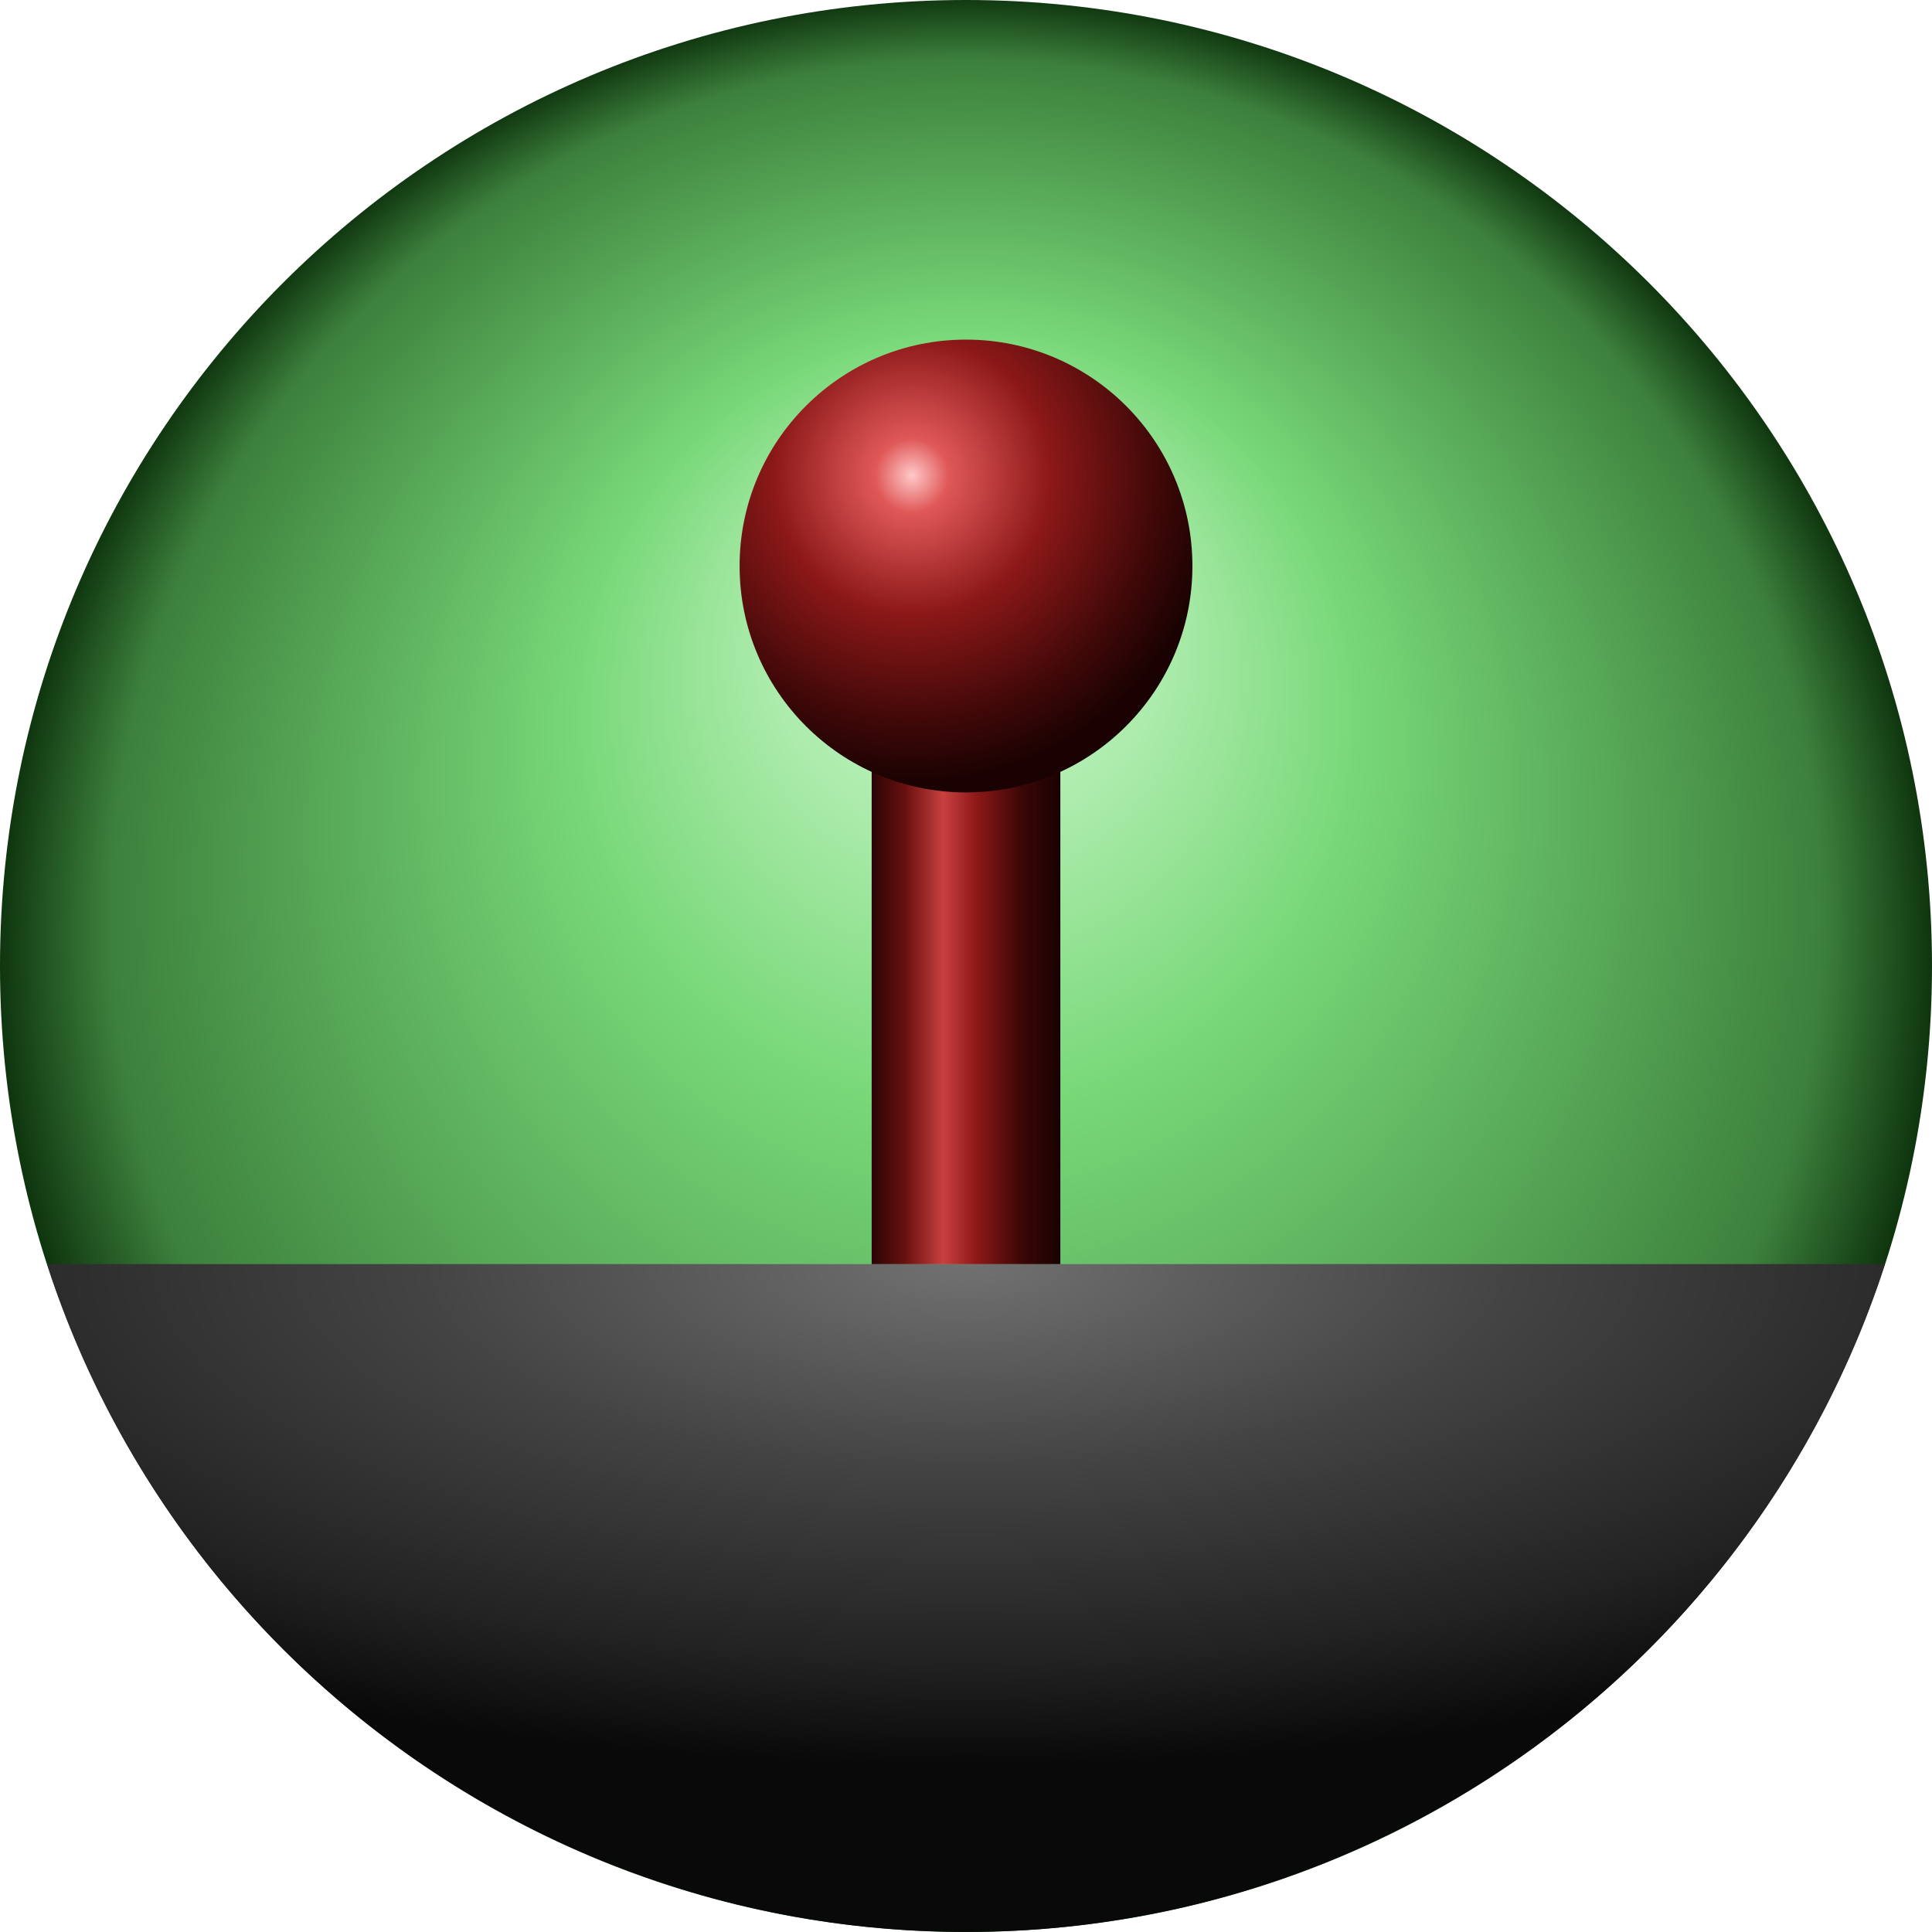
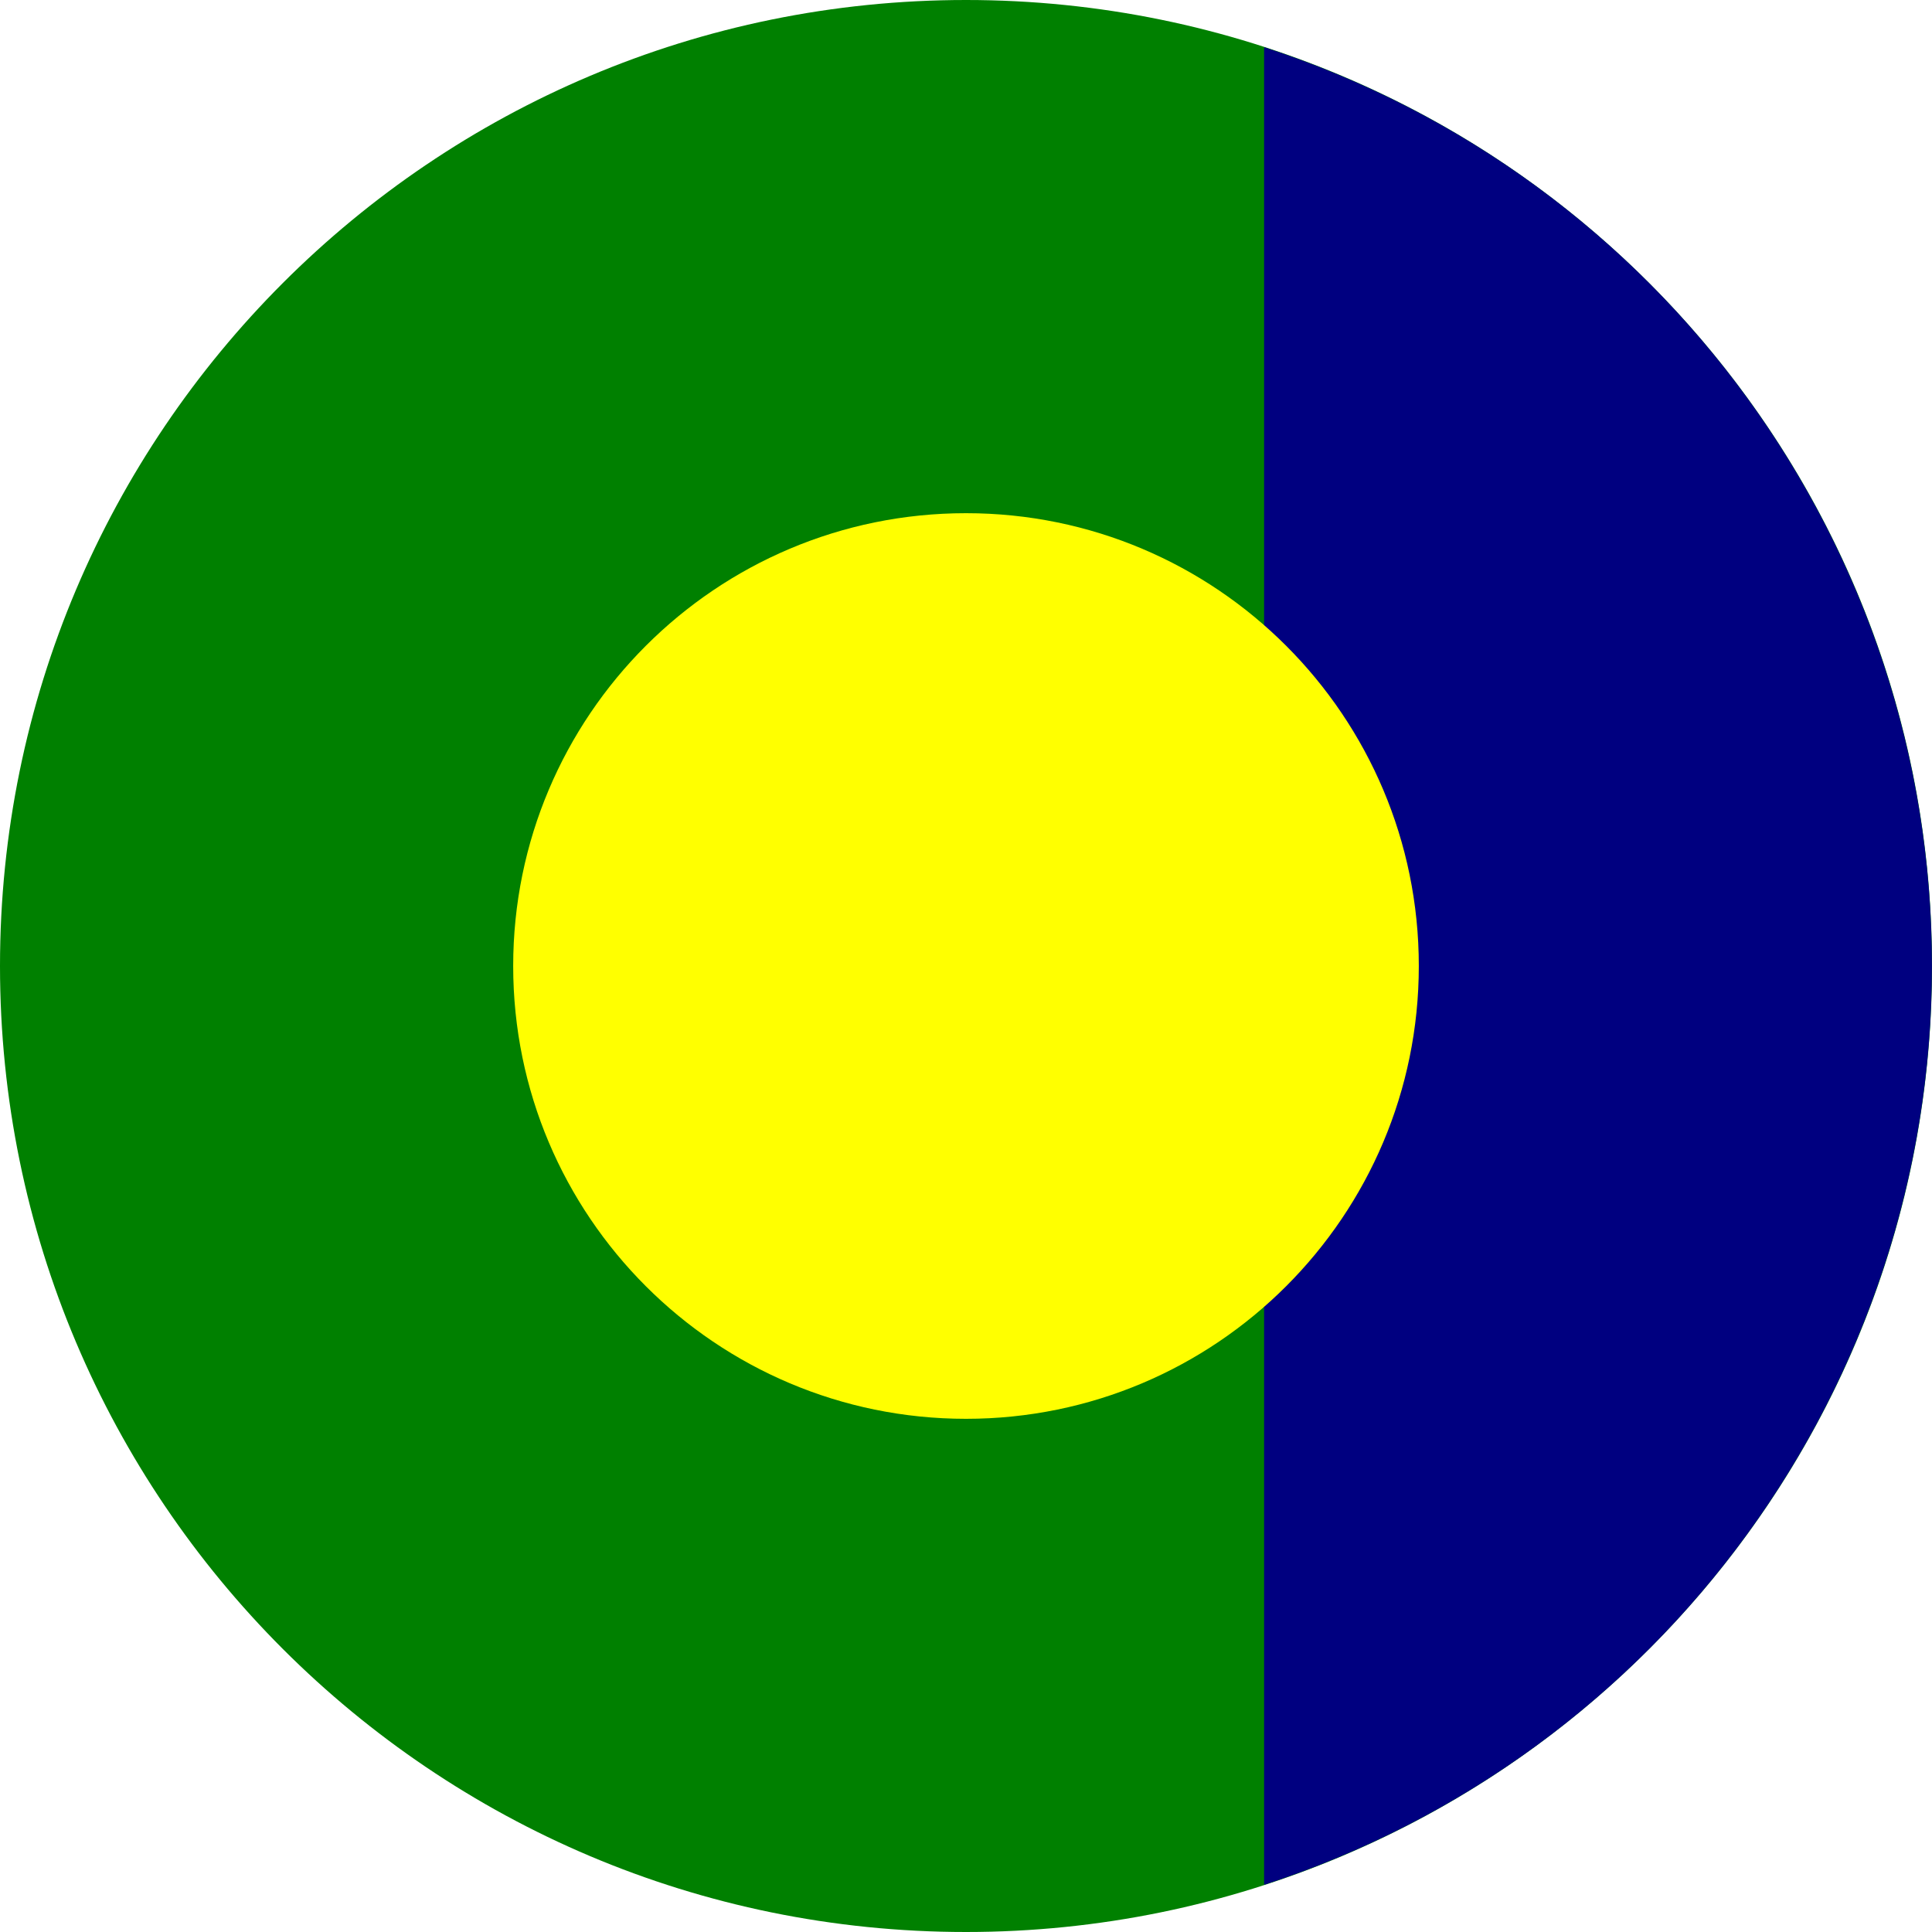
<svg xmlns="http://www.w3.org/2000/svg" width="512" height="512" viewBox="0 0 512 512">
  <defs>
-     <radialGradient id="screenBg" cx="50%" cy="50%" r="50%" fx="50%" fy="29%">
-       <stop offset="0%" stop-color="#E0FFE0" />
-       <stop offset="40%" stop-color="#78D878" />
-       <stop offset="88%" stop-color="#3C803C" />
-       <stop offset="100%" stop-color="#0C300C" />
-     </radialGradient>
-     <radialGradient id="ballGrad" cx="38%" cy="30%" r="68%">
-       <stop offset="0%" stop-color="#FFC8C8" />
-       <stop offset="12%" stop-color="#E05858" />
-       <stop offset="45%" stop-color="#8C1818" />
-       <stop offset="80%" stop-color="#400808" />
-       <stop offset="100%" stop-color="#1A0202" />
-     </radialGradient>
-     <radialGradient id="baseGrad" cx="50%" cy="0%" r="75%" fx="50%" fy="0%">
-       <stop offset="0%" stop-color="#717171" />
-       <stop offset="40%" stop-color="#444444" />
-       <stop offset="80%" stop-color="#212121" />
-       <stop offset="100%" stop-color="#090909" />
-     </radialGradient>
-     <linearGradient id="shaftGrad" x1="0%" y1="50%" x2="100%" y2="50%">
-       <stop offset="0%" stop-color="#2A0404" />
-       <stop offset="18%" stop-color="#6A1010" />
-       <stop offset="38%" stop-color="#C84040" />
-       <stop offset="55%" stop-color="#901818" />
-       <stop offset="80%" stop-color="#3A0606" />
-       <stop offset="100%" stop-color="#1A0202" />
-     </linearGradient>
+     <clipPath id="clipScreen">
+       <circle cx="256" cy="256" r="256" />
+     </clipPath>
  </defs>
-   <circle cx="256" cy="256" r="256" fill="url(#screenBg)" />
-   <path d="M 12.5 335 L 499.5 335 A 256 256 0 0 1 12.5 335 Z" fill="url(#baseGrad)" />
-   <rect x="231" y="150" width="50" height="185" fill="url(#shaftGrad)" />
-   <circle cx="256" cy="150" r="60" fill="url(#ballGrad)" />
+   <circle cx="256" cy="256" r="256" fill="#008000" />
+   <g clip-path="url(#clipScreen)" transform="rotate(-90 256 256)">
+     <path d="M 12.5 335 L 499.5 335 A 256 256 0 0 1 12.5 335 Z" fill="#000080" />
+   </g>
+   <circle cx="256" cy="256" r="120" fill="#FFFF00" />
</svg>
